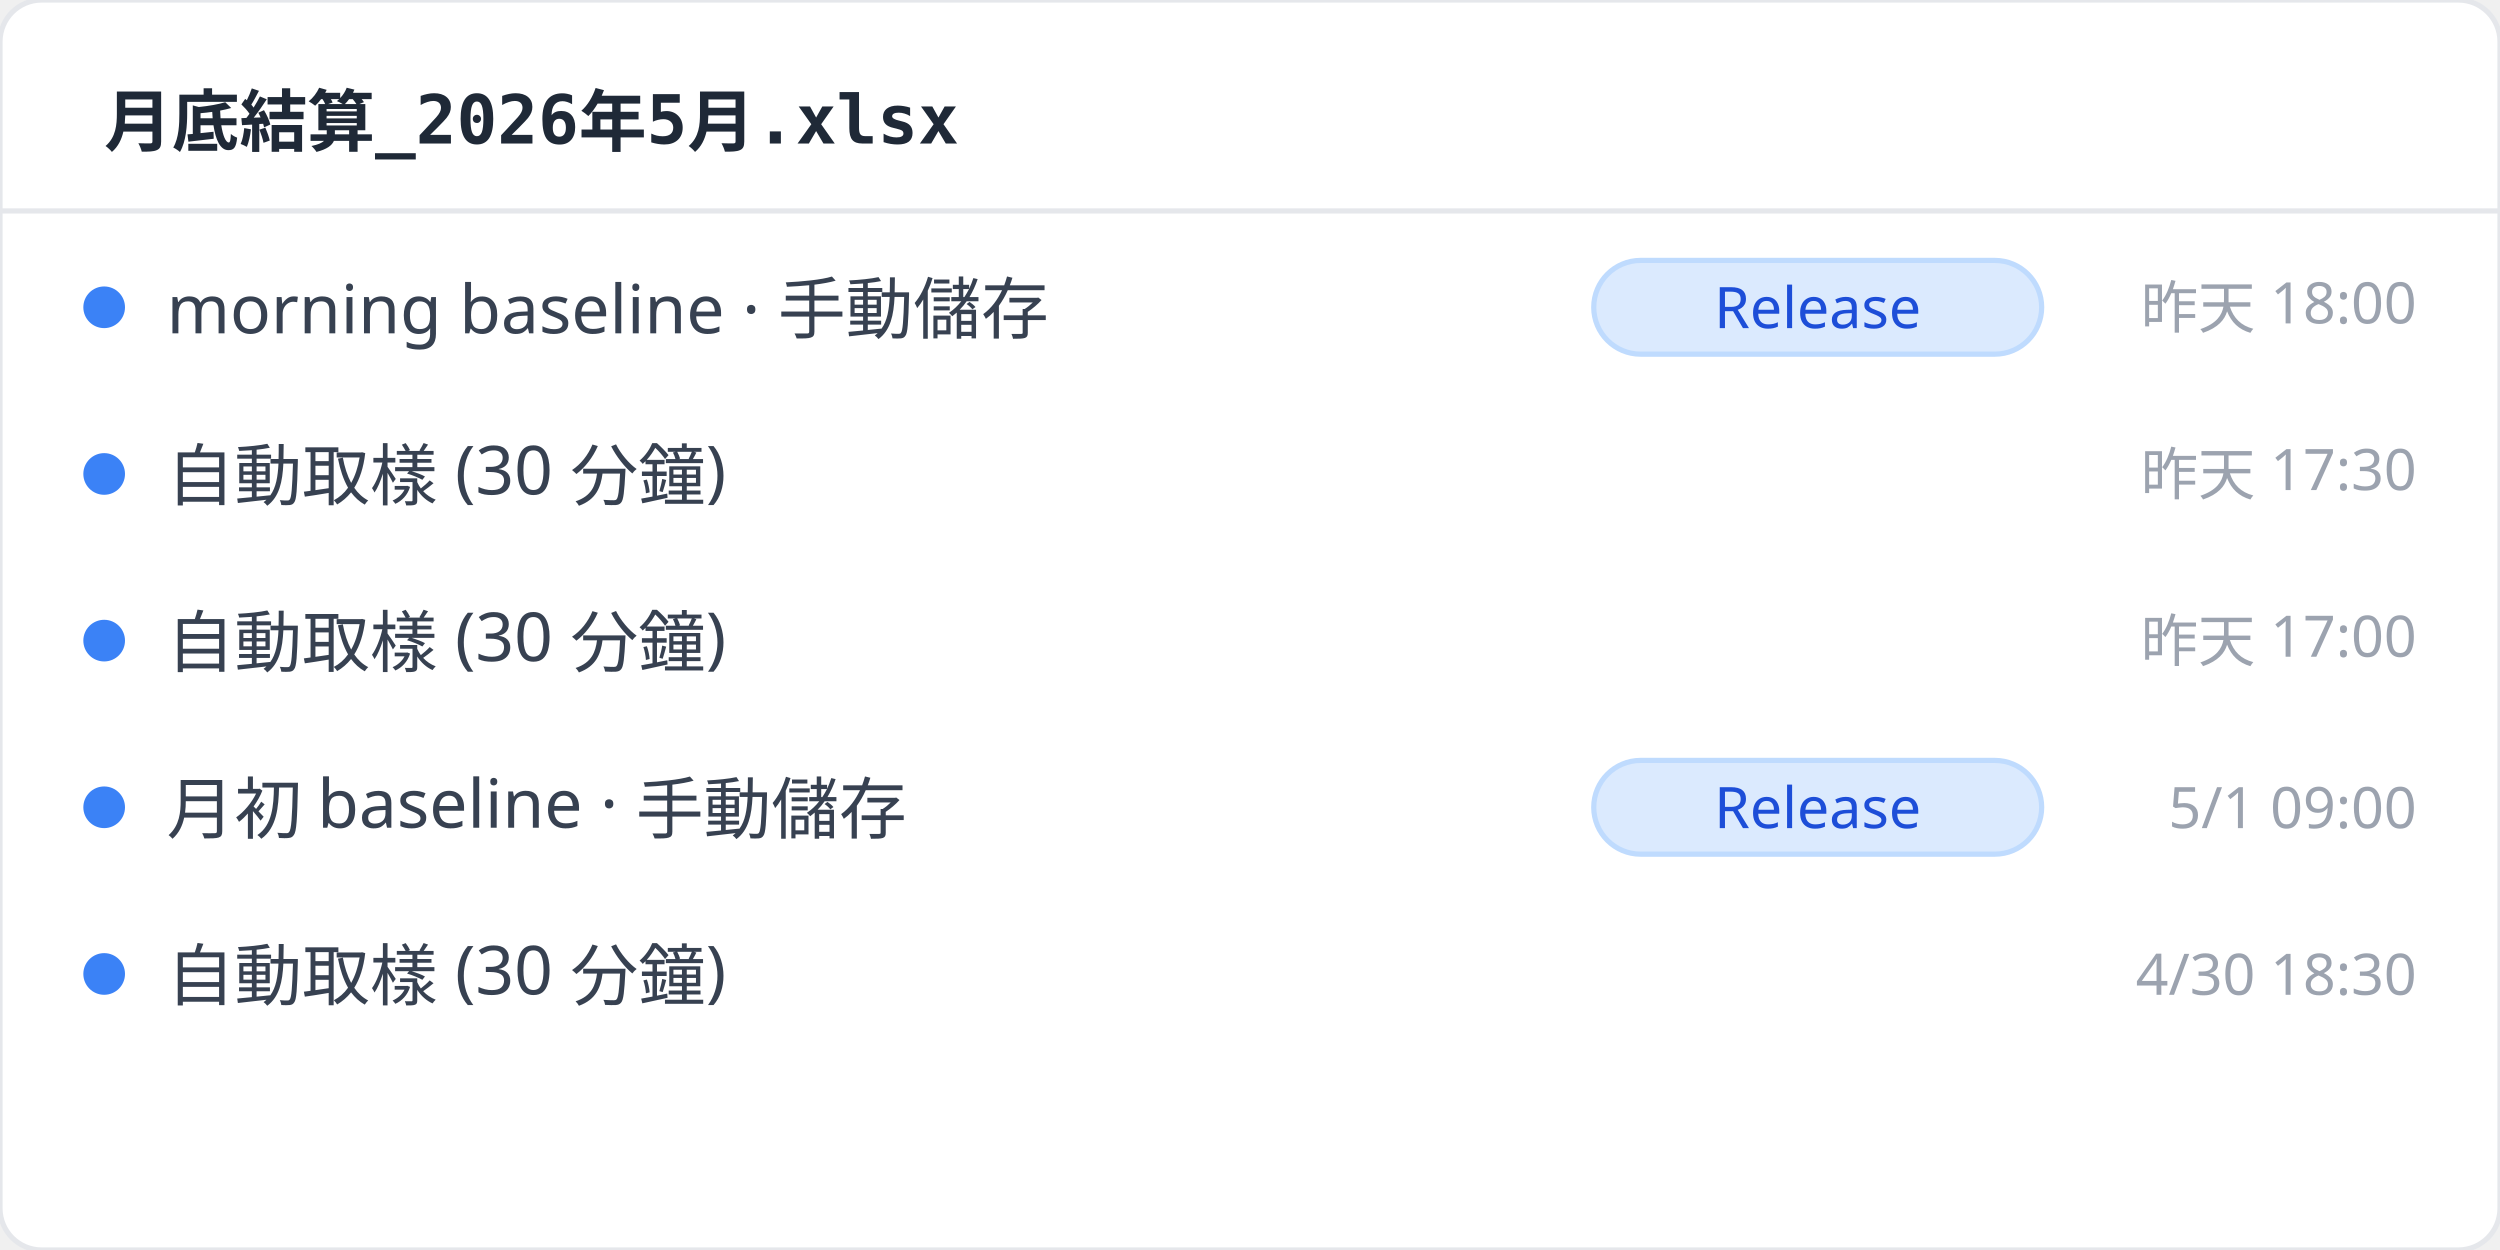
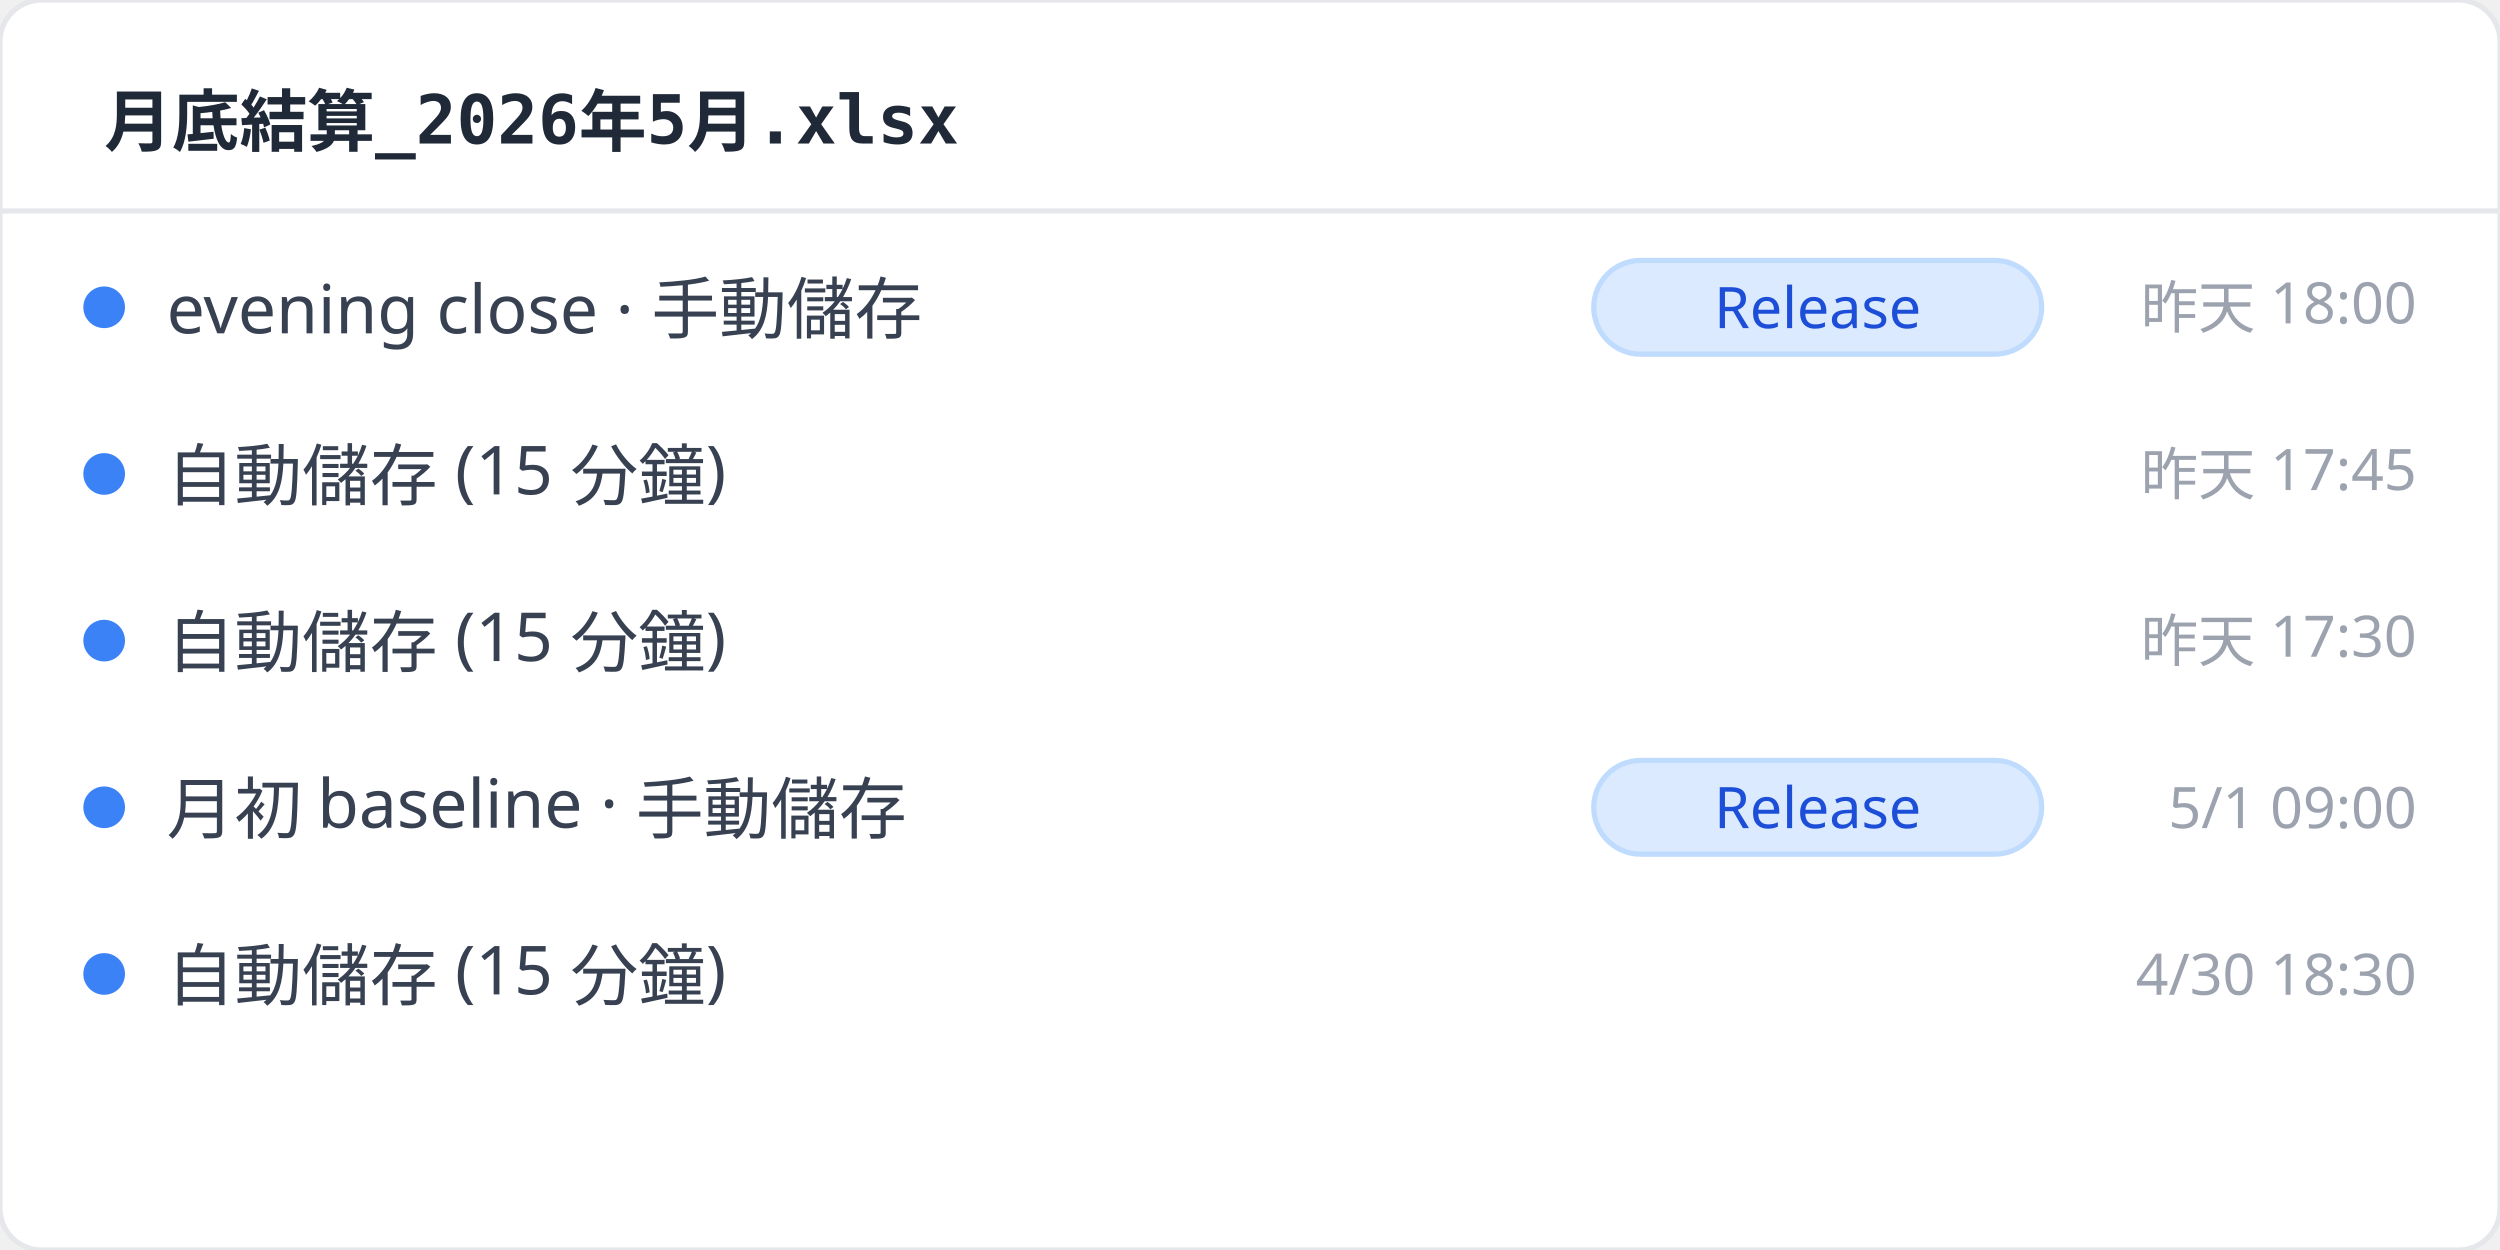
<svg xmlns="http://www.w3.org/2000/svg" viewBox="0 0 480 240" font-family="'Noto Sans TC','PingFang TC','Microsoft JhengHei',system-ui,sans-serif">
  <rect x="0" y="0" width="480" height="240" rx="8" fill="#FFFFFF" stroke="#E5E7EB" stroke-width="1" />
  <text x="20" y="28" font-size="13" font-weight="700" fill="#1F2937" font-family="'JetBrains Mono',ui-monospace,monospace">月底結算_2026年5月.xlsx</text>
  <rect x="0" y="40" width="480" height="1" fill="#E5E7EB" />
  <circle cx="20" cy="59" r="4" fill="#3B82F6" />
-   <text x="32" y="64" font-size="13" fill="#374151">morning baseline · 手動儲存</text>
+   <text x="32" y="64" font-size="13" fill="#374151">evening close · 手動儲存</text>
  <rect x="306" y="50" width="86" height="18" rx="9" fill="#DBEAFE" stroke="#BFDBFE" stroke-width="1" />
  <text x="349" y="63" font-size="11" font-weight="500" fill="#1D4ED8" text-anchor="middle">Release</text>
  <text x="464" y="63" font-size="11" fill="#9CA3AF" text-anchor="end">昨天 18:00</text>
  <circle cx="20" cy="91" r="4" fill="#3B82F6" />
-   <text x="32" y="96" font-size="13" fill="#374151">自動取樣 (30 分鐘)</text>
-   <text x="464" y="95" font-size="11" fill="#9CA3AF" text-anchor="end">昨天 17:30</text>
+   <text x="32" y="96" font-size="13" fill="#374151">自動儲存 (15 分鐘)</text>
+   <text x="464" y="95" font-size="11" fill="#9CA3AF" text-anchor="end">昨天 17:45</text>
  <circle cx="20" cy="123" r="4" fill="#3B82F6" />
-   <text x="32" y="128" font-size="13" fill="#374151">自動取樣 (30 分鐘)</text>
-   <text x="464" y="127" font-size="11" fill="#9CA3AF" text-anchor="end">昨天 17:00</text>
+   <text x="32" y="128" font-size="13" fill="#374151">自動儲存 (15 分鐘)</text>
+   <text x="464" y="127" font-size="11" fill="#9CA3AF" text-anchor="end">昨天 17:30</text>
  <circle cx="20" cy="155" r="4" fill="#3B82F6" />
  <text x="32" y="160" font-size="13" fill="#374151">月初 baseline · 手動儲存</text>
  <rect x="306" y="146" width="86" height="18" rx="9" fill="#DBEAFE" stroke="#BFDBFE" stroke-width="1" />
  <text x="349" y="159" font-size="11" font-weight="500" fill="#1D4ED8" text-anchor="middle">Release</text>
  <text x="464" y="159" font-size="11" fill="#9CA3AF" text-anchor="end">5/1 09:00</text>
  <circle cx="20" cy="187" r="4" fill="#3B82F6" />
-   <text x="32" y="192" font-size="13" fill="#374151">自動取樣 (30 分鐘)</text>
+   <text x="32" y="192" font-size="13" fill="#374151">自動儲存 (15 分鐘)</text>
  <text x="464" y="191" font-size="11" fill="#9CA3AF" text-anchor="end">4/30 18:30</text>
</svg>
